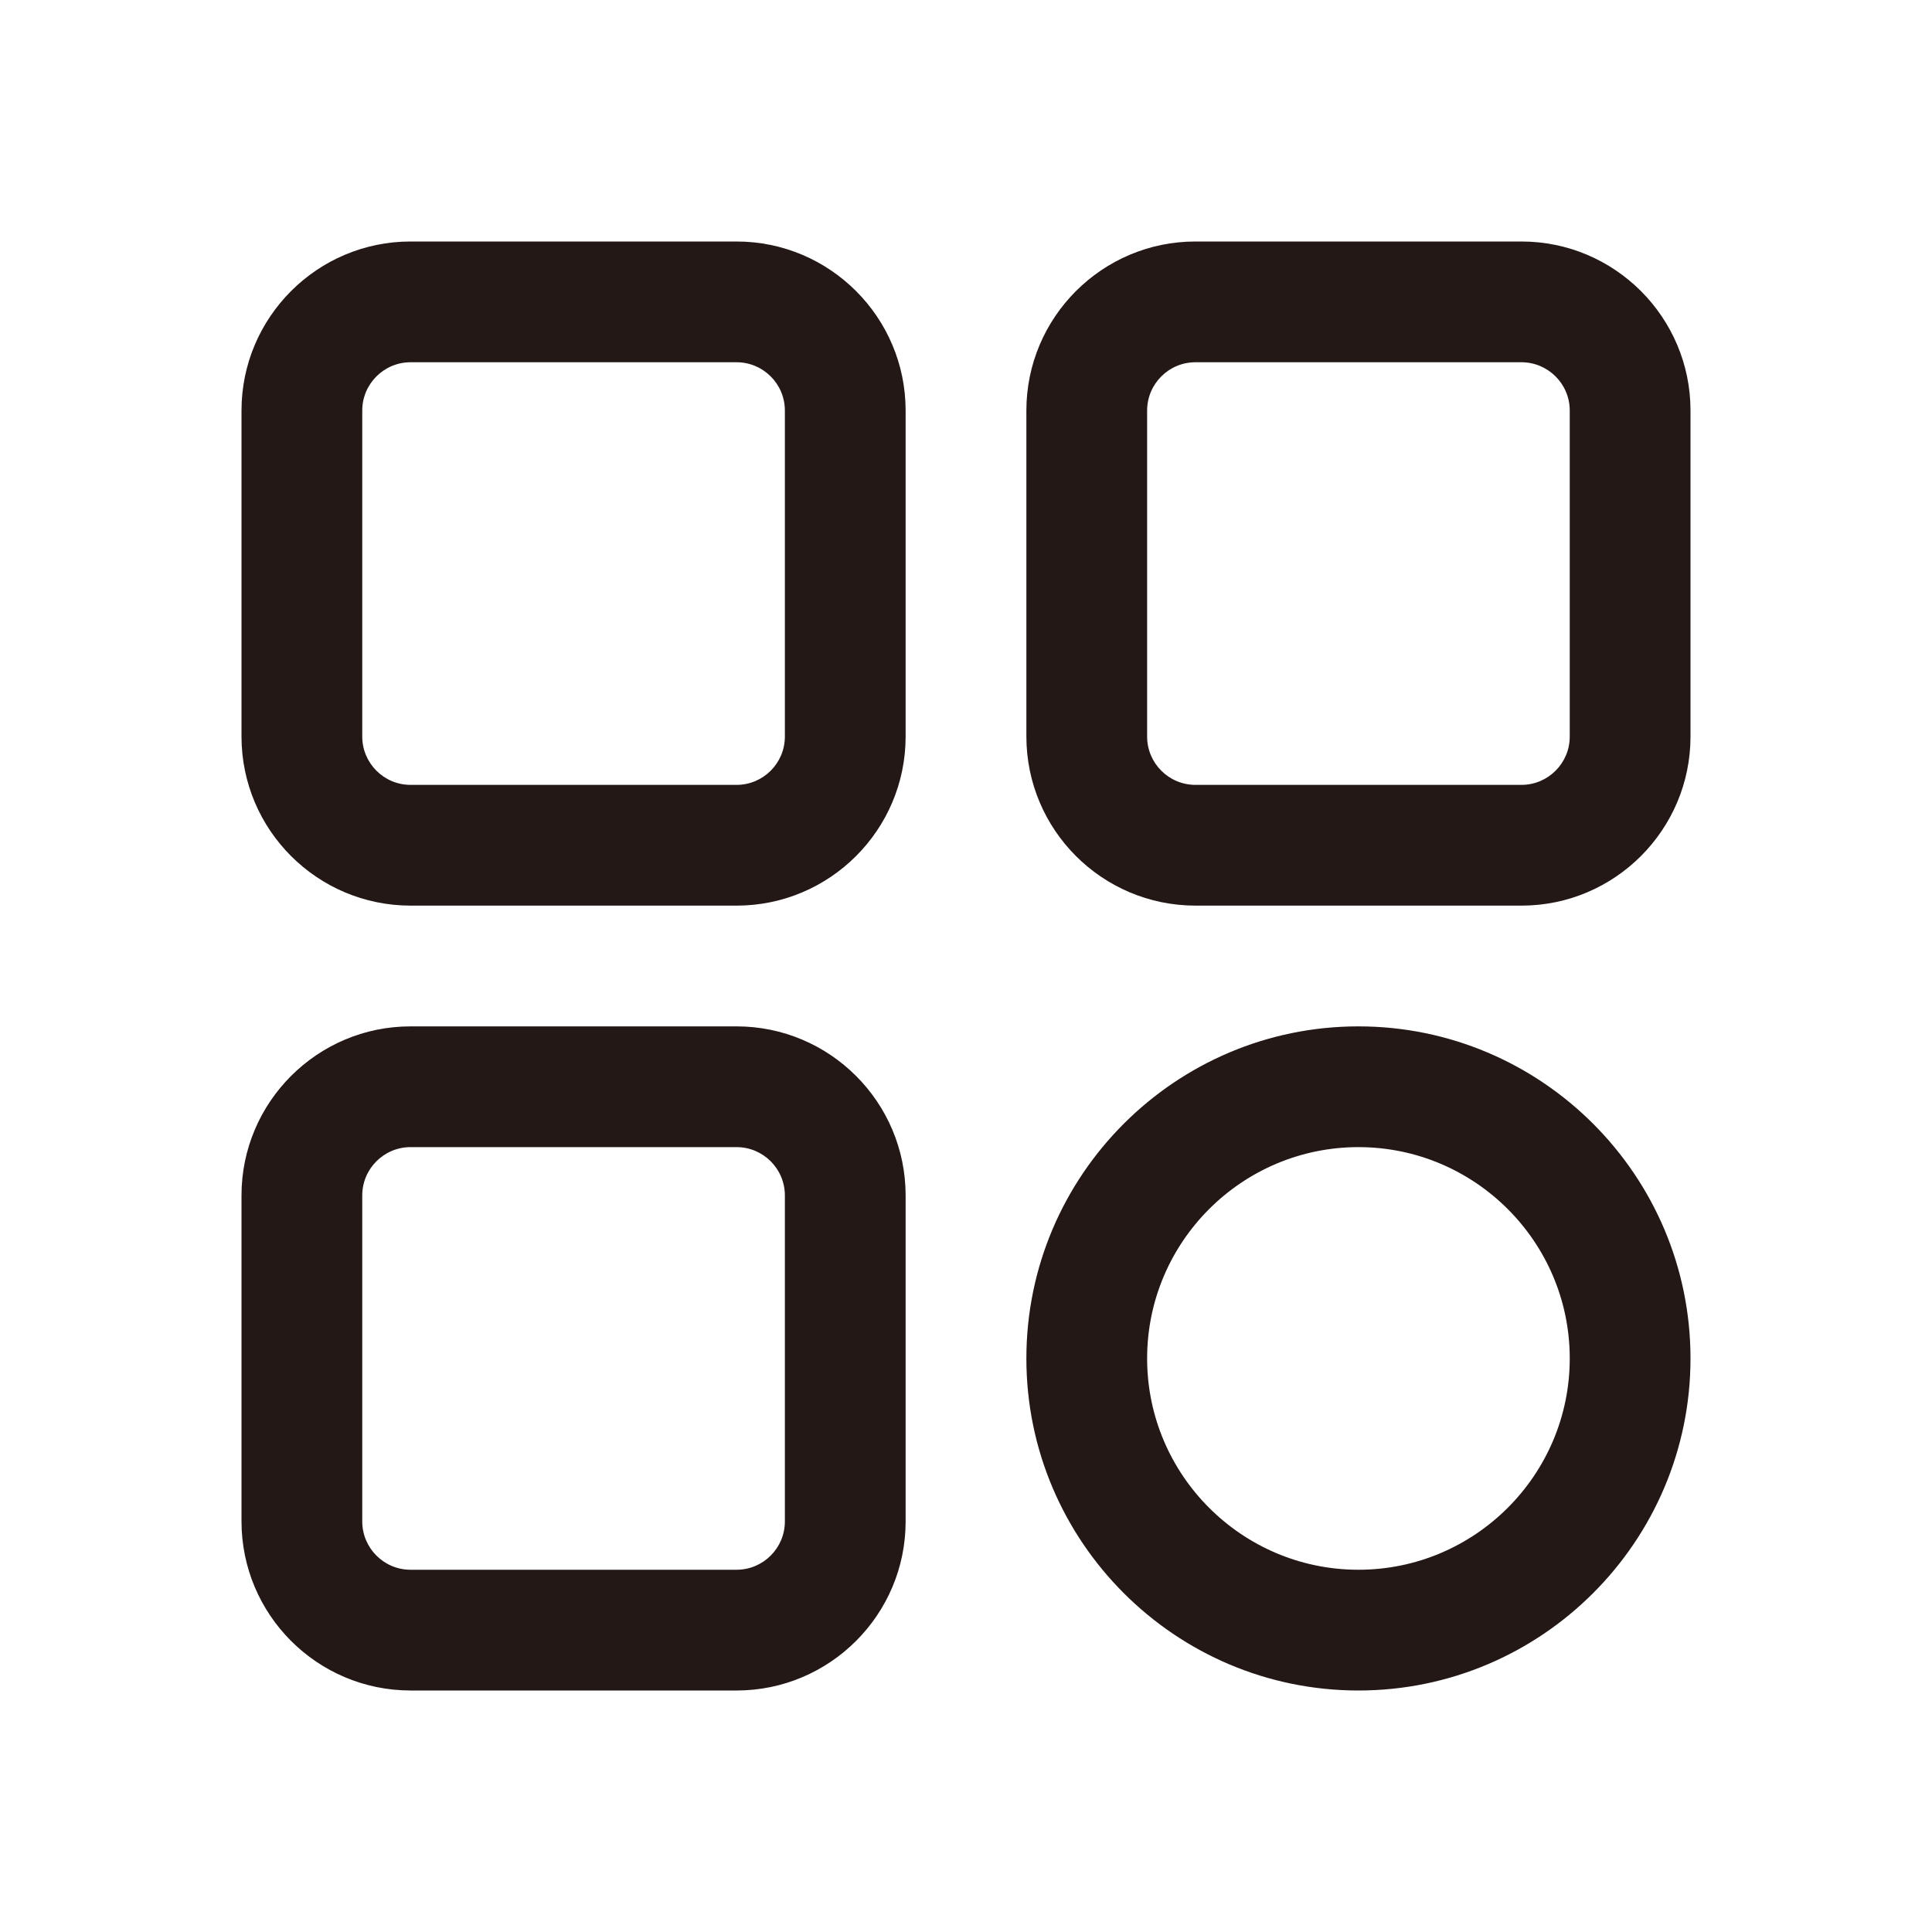
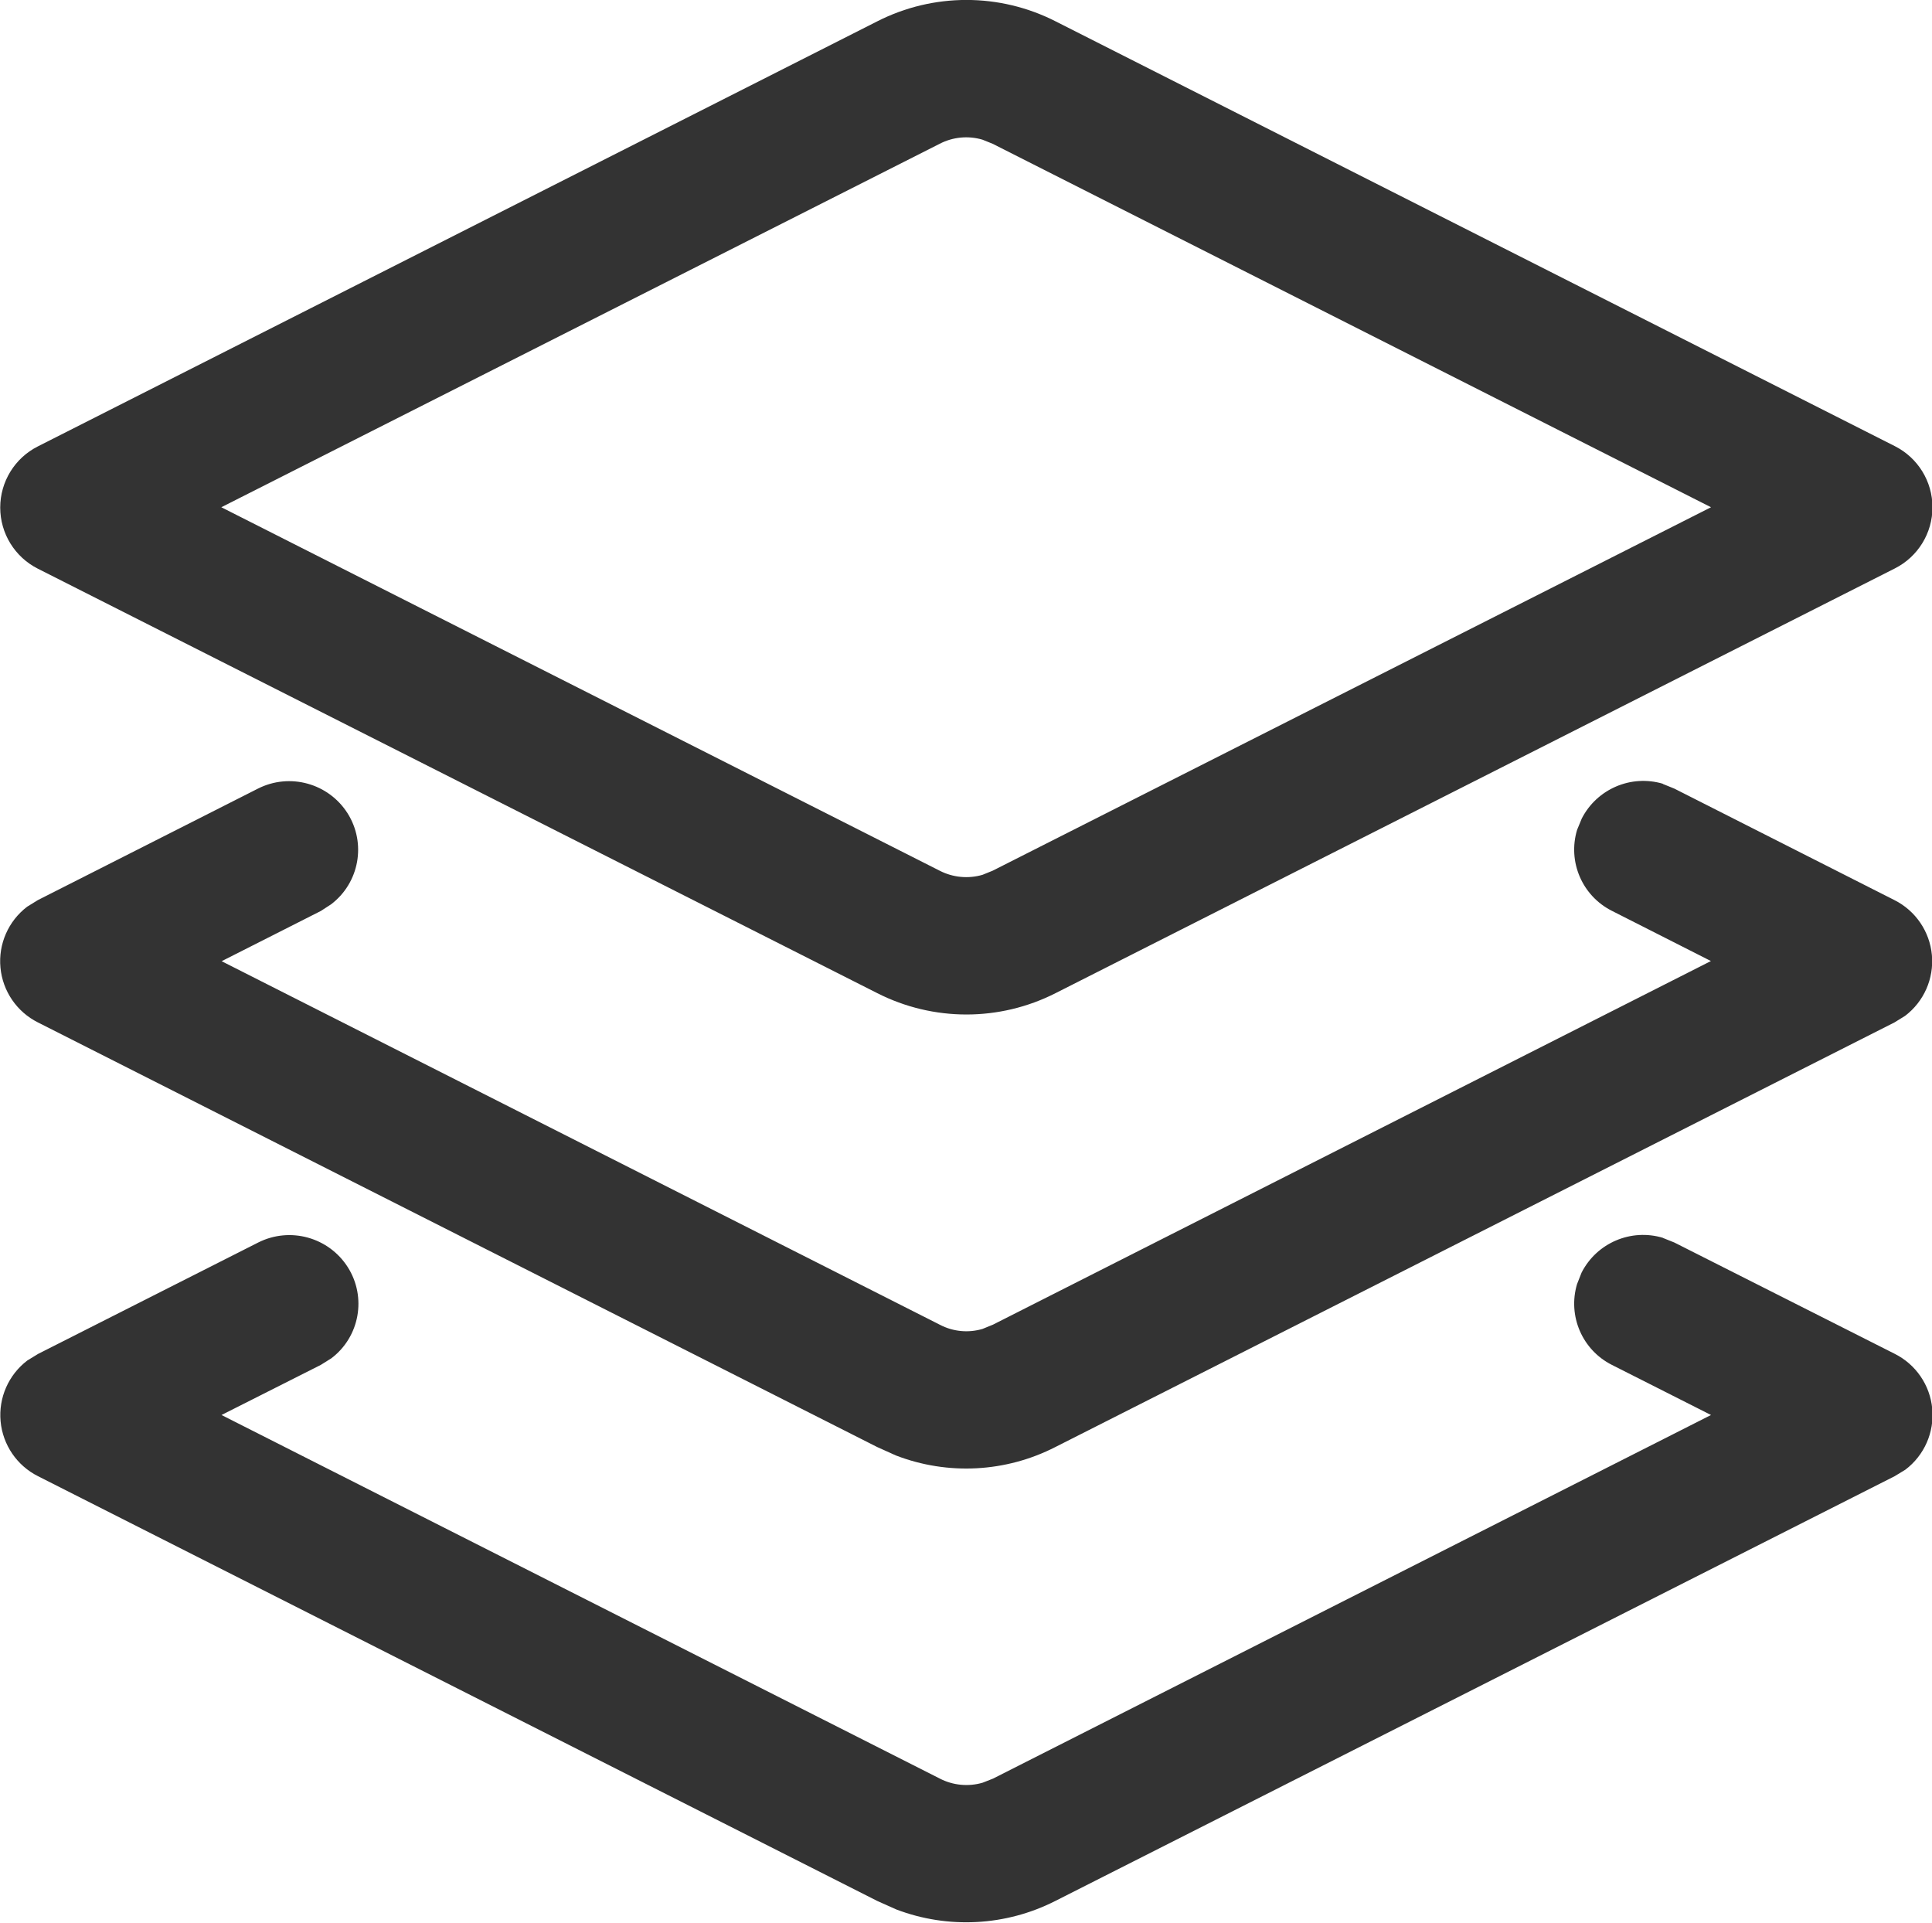
- <svg xmlns="http://www.w3.org/2000/svg" t="1792297446033" class="icon" viewBox="0 0 1024 1024" version="1.1" p-id="9868" width="200" height="200">
-   <path d="M390.4 480H217.6A89.696 89.696 0 0 1 128 390.4V217.6C128 168.192 168.192 128 217.6 128h172.8c49.408 0 89.6 40.192 89.6 89.6v172.8c0 49.408-40.192 89.6-89.6 89.6zM217.6 192c-14.112 0-25.6 11.488-25.6 25.6v172.8c0 14.112 11.488 25.6 25.6 25.6h172.8c14.112 0 25.6-11.488 25.6-25.6V217.6c0-14.112-11.488-25.6-25.6-25.6H217.6zM806.4 480H633.6a89.696 89.696 0 0 1-89.6-89.6V217.6c0-49.408 40.192-89.6 89.6-89.6h172.8c49.408 0 89.6 40.192 89.6 89.6v172.8c0 49.408-40.192 89.6-89.6 89.6zM633.6 192c-14.112 0-25.6 11.488-25.6 25.6v172.8c0 14.112 11.488 25.6 25.6 25.6h172.8c14.112 0 25.6-11.488 25.6-25.6V217.6c0-14.112-11.488-25.6-25.6-25.6H633.6zM390.4 896H217.6A89.696 89.696 0 0 1 128 806.4V633.6c0-49.408 40.192-89.6 89.6-89.6h172.8c49.408 0 89.6 40.192 89.6 89.6v172.8c0 49.408-40.192 89.6-89.6 89.6zM217.6 608c-14.112 0-25.6 11.488-25.6 25.6v172.8c0 14.112 11.488 25.6 25.6 25.6h172.8c14.112 0 25.6-11.488 25.6-25.6V633.6c0-14.112-11.488-25.6-25.6-25.6H217.6zM720 896c-97.04 0-176-78.96-176-176s78.96-176 176-176 176 78.96 176 176-78.96 176-176 176z m0-288c-61.744 0-112 50.256-112 112s50.256 112 112 112 112-50.256 112-112-50.256-112-112-112z" fill="#231815" p-id="9869" />
+ <svg xmlns="http://www.w3.org/2000/svg" t="1792483350118" class="icon" viewBox="0 0 1029 1024" version="1.1" p-id="7532" width="200.977" height="200">
+   <path d="M885.608 659.213l6.16 2.469 117.305 59.236a36.47 36.47 0 0 1 5.753 61.732l-5.753 3.5-446.996 226.171a104.741 104.741 0 0 1-84.689 4.532l-10.149-4.532L20.297 786.151a36.47 36.47 0 0 1-5.726-61.651l5.726-3.5 117.224-59.317a36.877 36.877 0 0 1 47.731 13.161 36.415 36.415 0 0 1-8.765 48.49l-5.644 3.528-52.859 26.674 382.605 193.636a30.934 30.934 0 0 0 22.712 2.198l5.59-2.198 382.415-193.636-52.778-26.674a36.497 36.497 0 0 1-18.588-43.009l2.415-6.133a36.795 36.795 0 0 1 43.416-18.506z m0-241.746l6.16 2.496 117.224 59.372a36.47 36.47 0 0 1 5.671 61.651l-5.671 3.5-446.861 226.09a104.172 104.172 0 0 1-84.906 4.532l-10.067-4.532L20.216 544.486a36.47 36.47 0 0 1-5.726-61.651l5.671-3.5 117.224-59.372a36.849 36.849 0 0 1 47.731 13.133 36.442 36.442 0 0 1-8.792 48.49l-5.427 3.528-52.859 26.755 382.605 193.636a30.364 30.364 0 0 0 22.631 2.198l5.59-2.279 382.388-193.636-52.778-26.755a36.497 36.497 0 0 1-18.506-43.091l2.496-6.051a36.822 36.822 0 0 1 43.226-18.506zM467.239 11.363a104.687 104.687 0 0 1 94.973 0l446.996 226.225a36.47 36.47 0 0 1 0 65.124l-446.996 226.171a104.85 104.85 0 0 1-94.973 0L20.161 302.848a36.47 36.47 0 0 1 0-65.124z m56.007 63.008a30.717 30.717 0 0 0-22.766 2.198l-382.605 193.555 382.605 193.555a30.961 30.961 0 0 0 22.793 2.198l5.427-2.198 382.605-193.555-382.605-193.555z m0 0" fill="#333333" p-id="7533" />
</svg>
